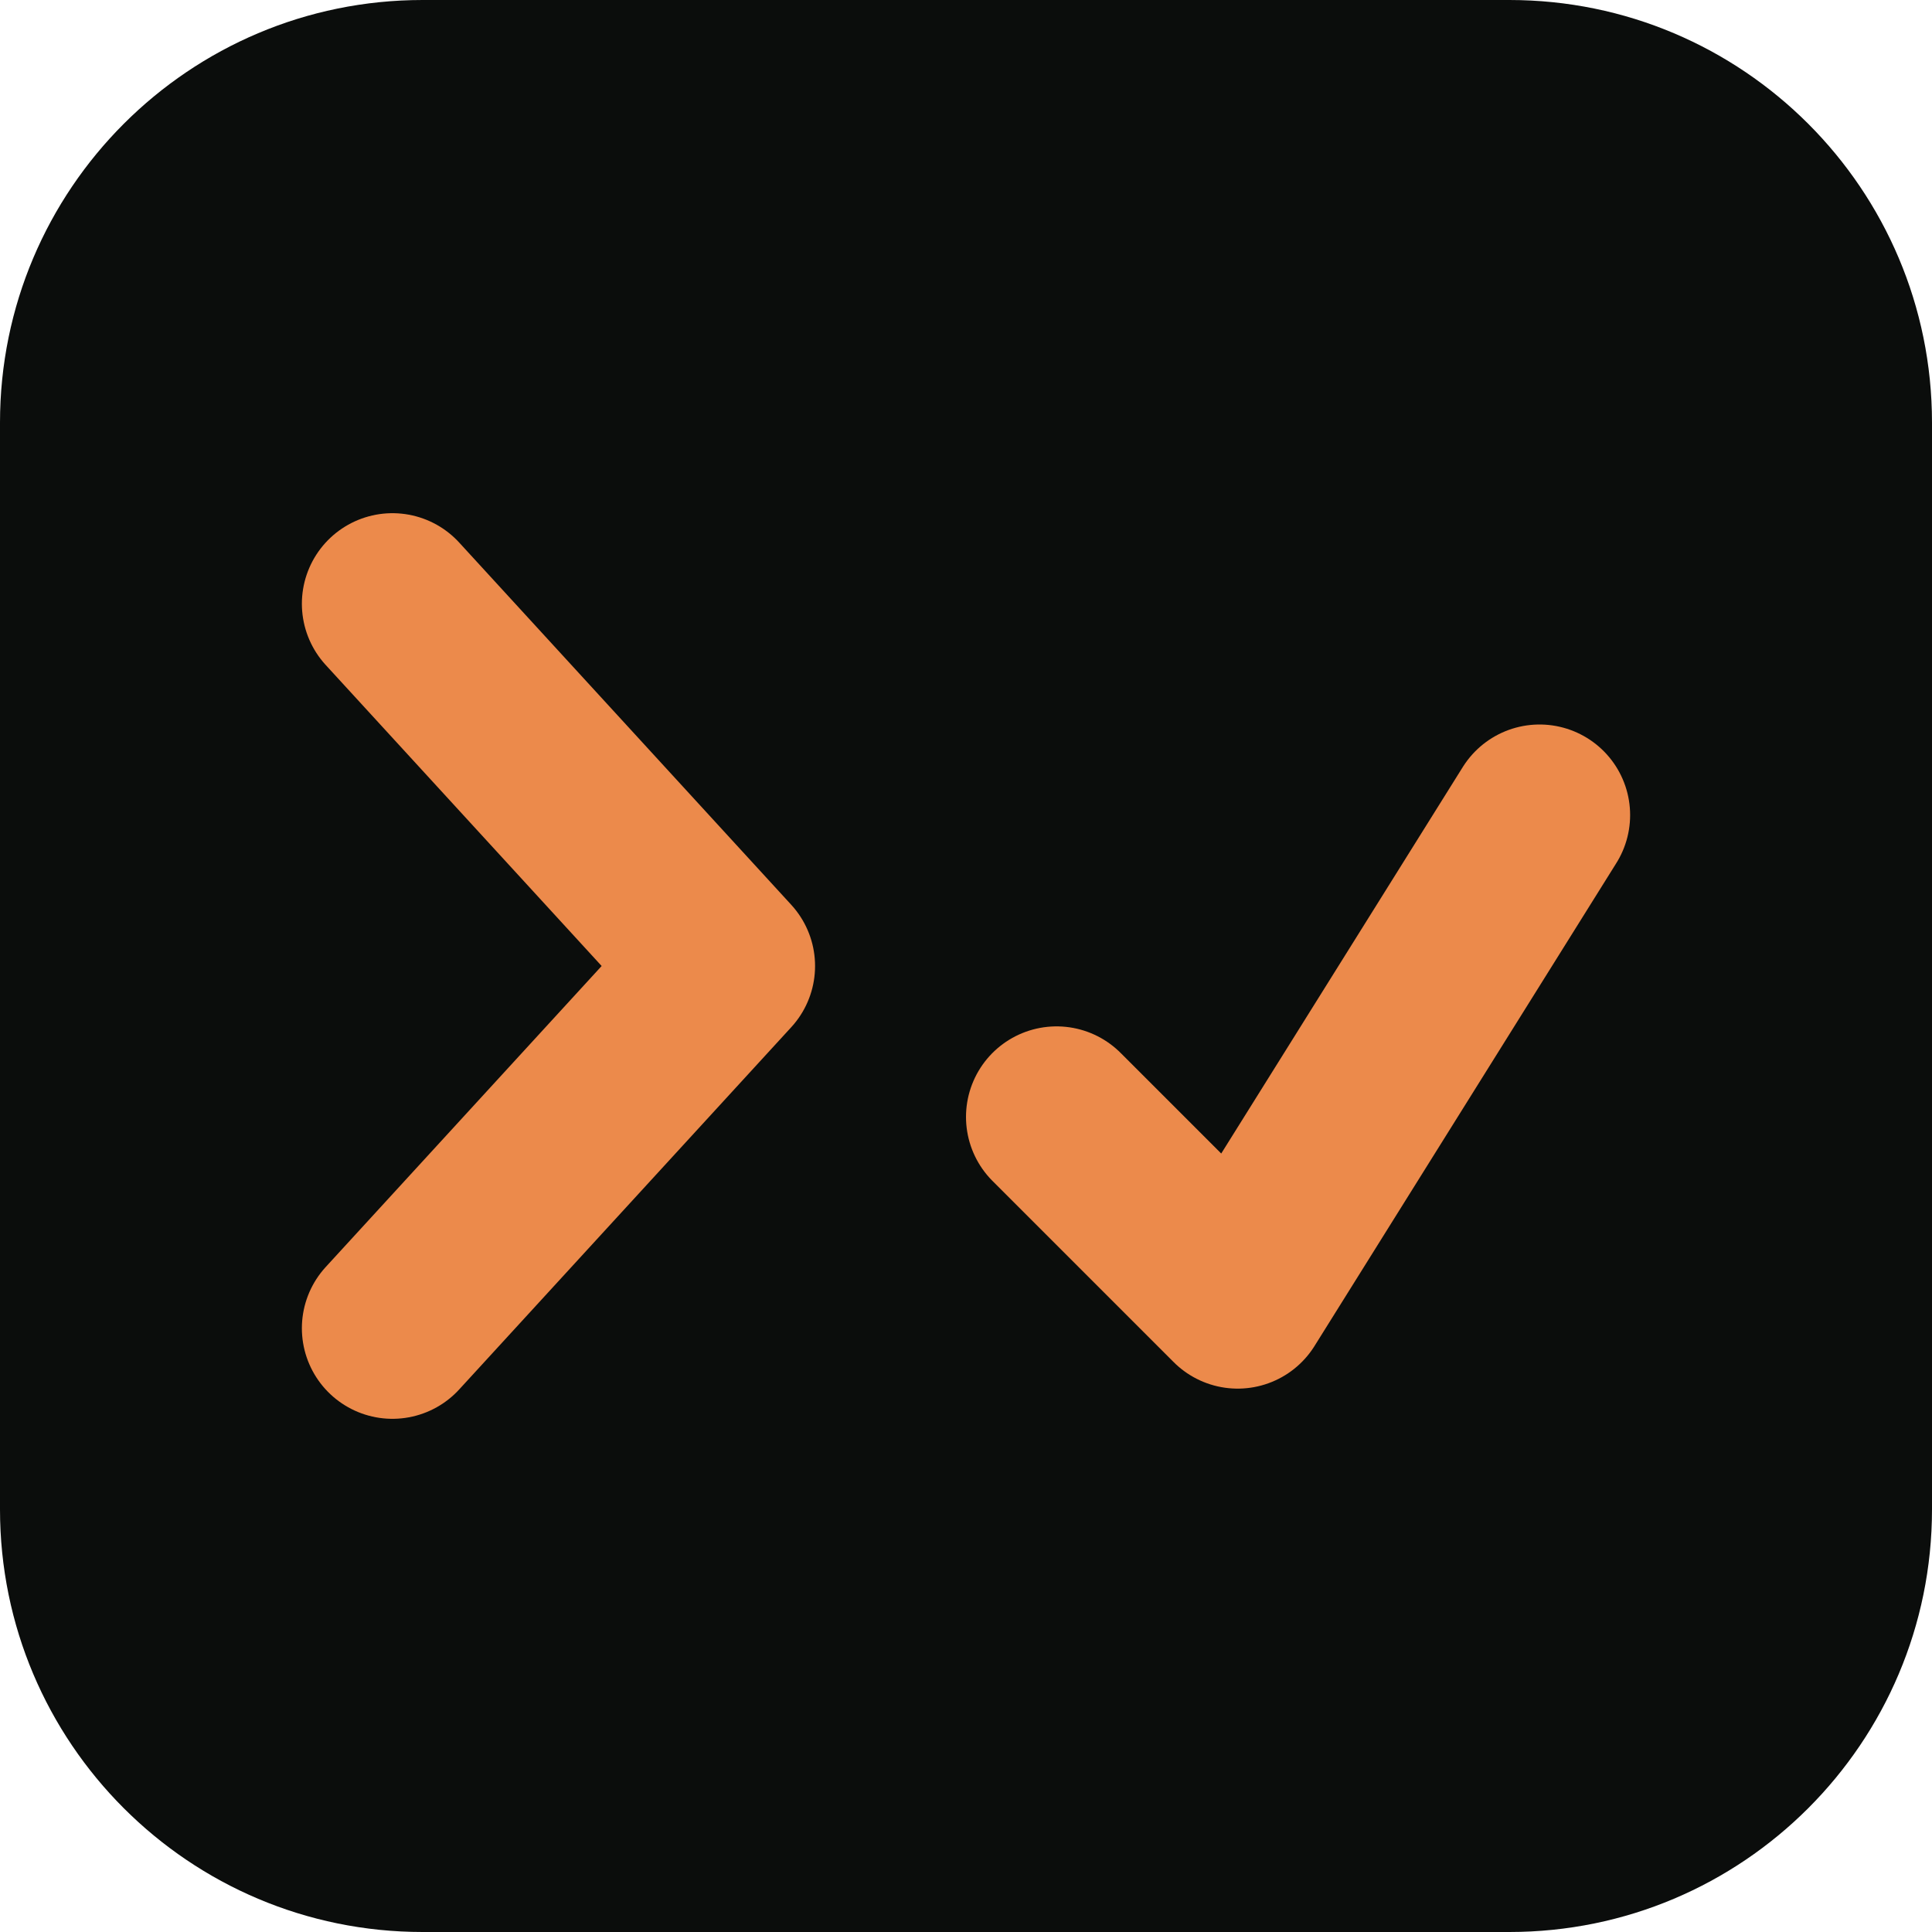
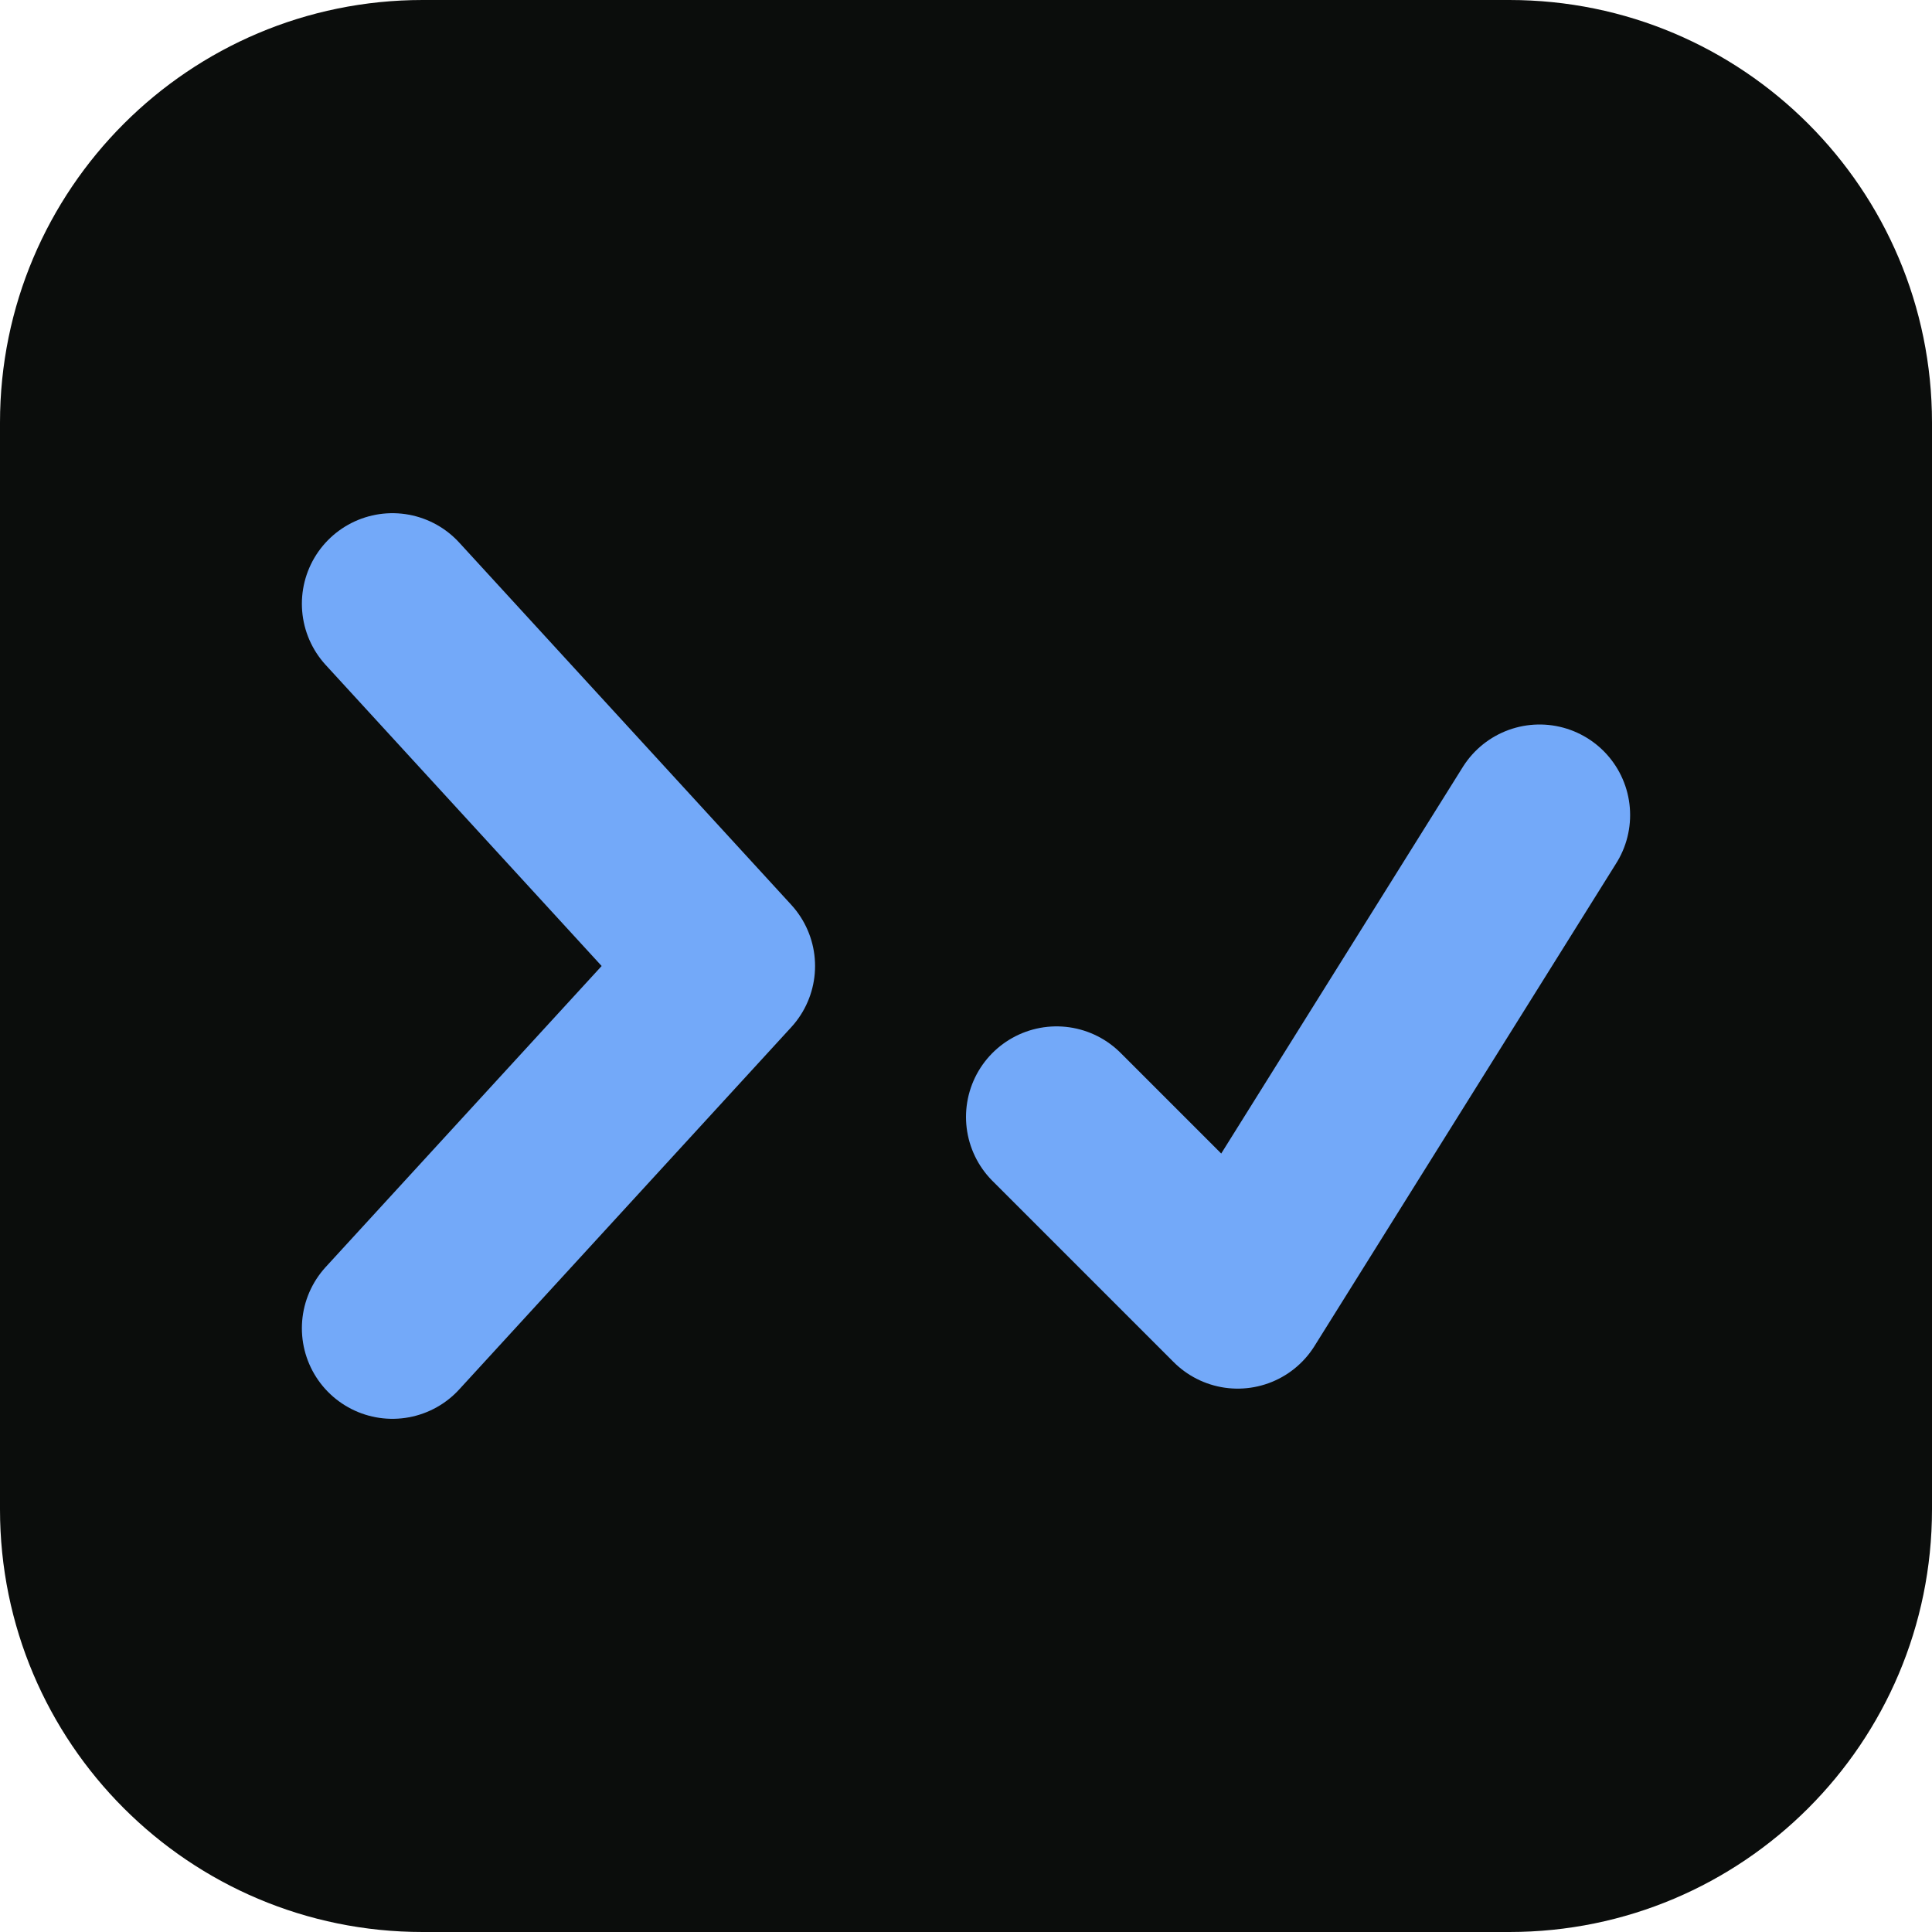
<svg xmlns="http://www.w3.org/2000/svg" viewBox="0 0 32 32">
  <rect width="32" height="32" rx="7" fill="#0b0d0c" />
-   <path d="M6.5 10 12 16 6.5 22M17.5 18.5l3 3 5-8" fill="none" stroke="#ec8a4b" stroke-width="3" stroke-linecap="round" stroke-linejoin="round" />
+   <path d="M6.5 10 12 16 6.5 22M17.5 18.5l3 3 5-8" fill="none" stroke="#73a9f9" stroke-width="3" stroke-linecap="round" stroke-linejoin="round" />
</svg>
